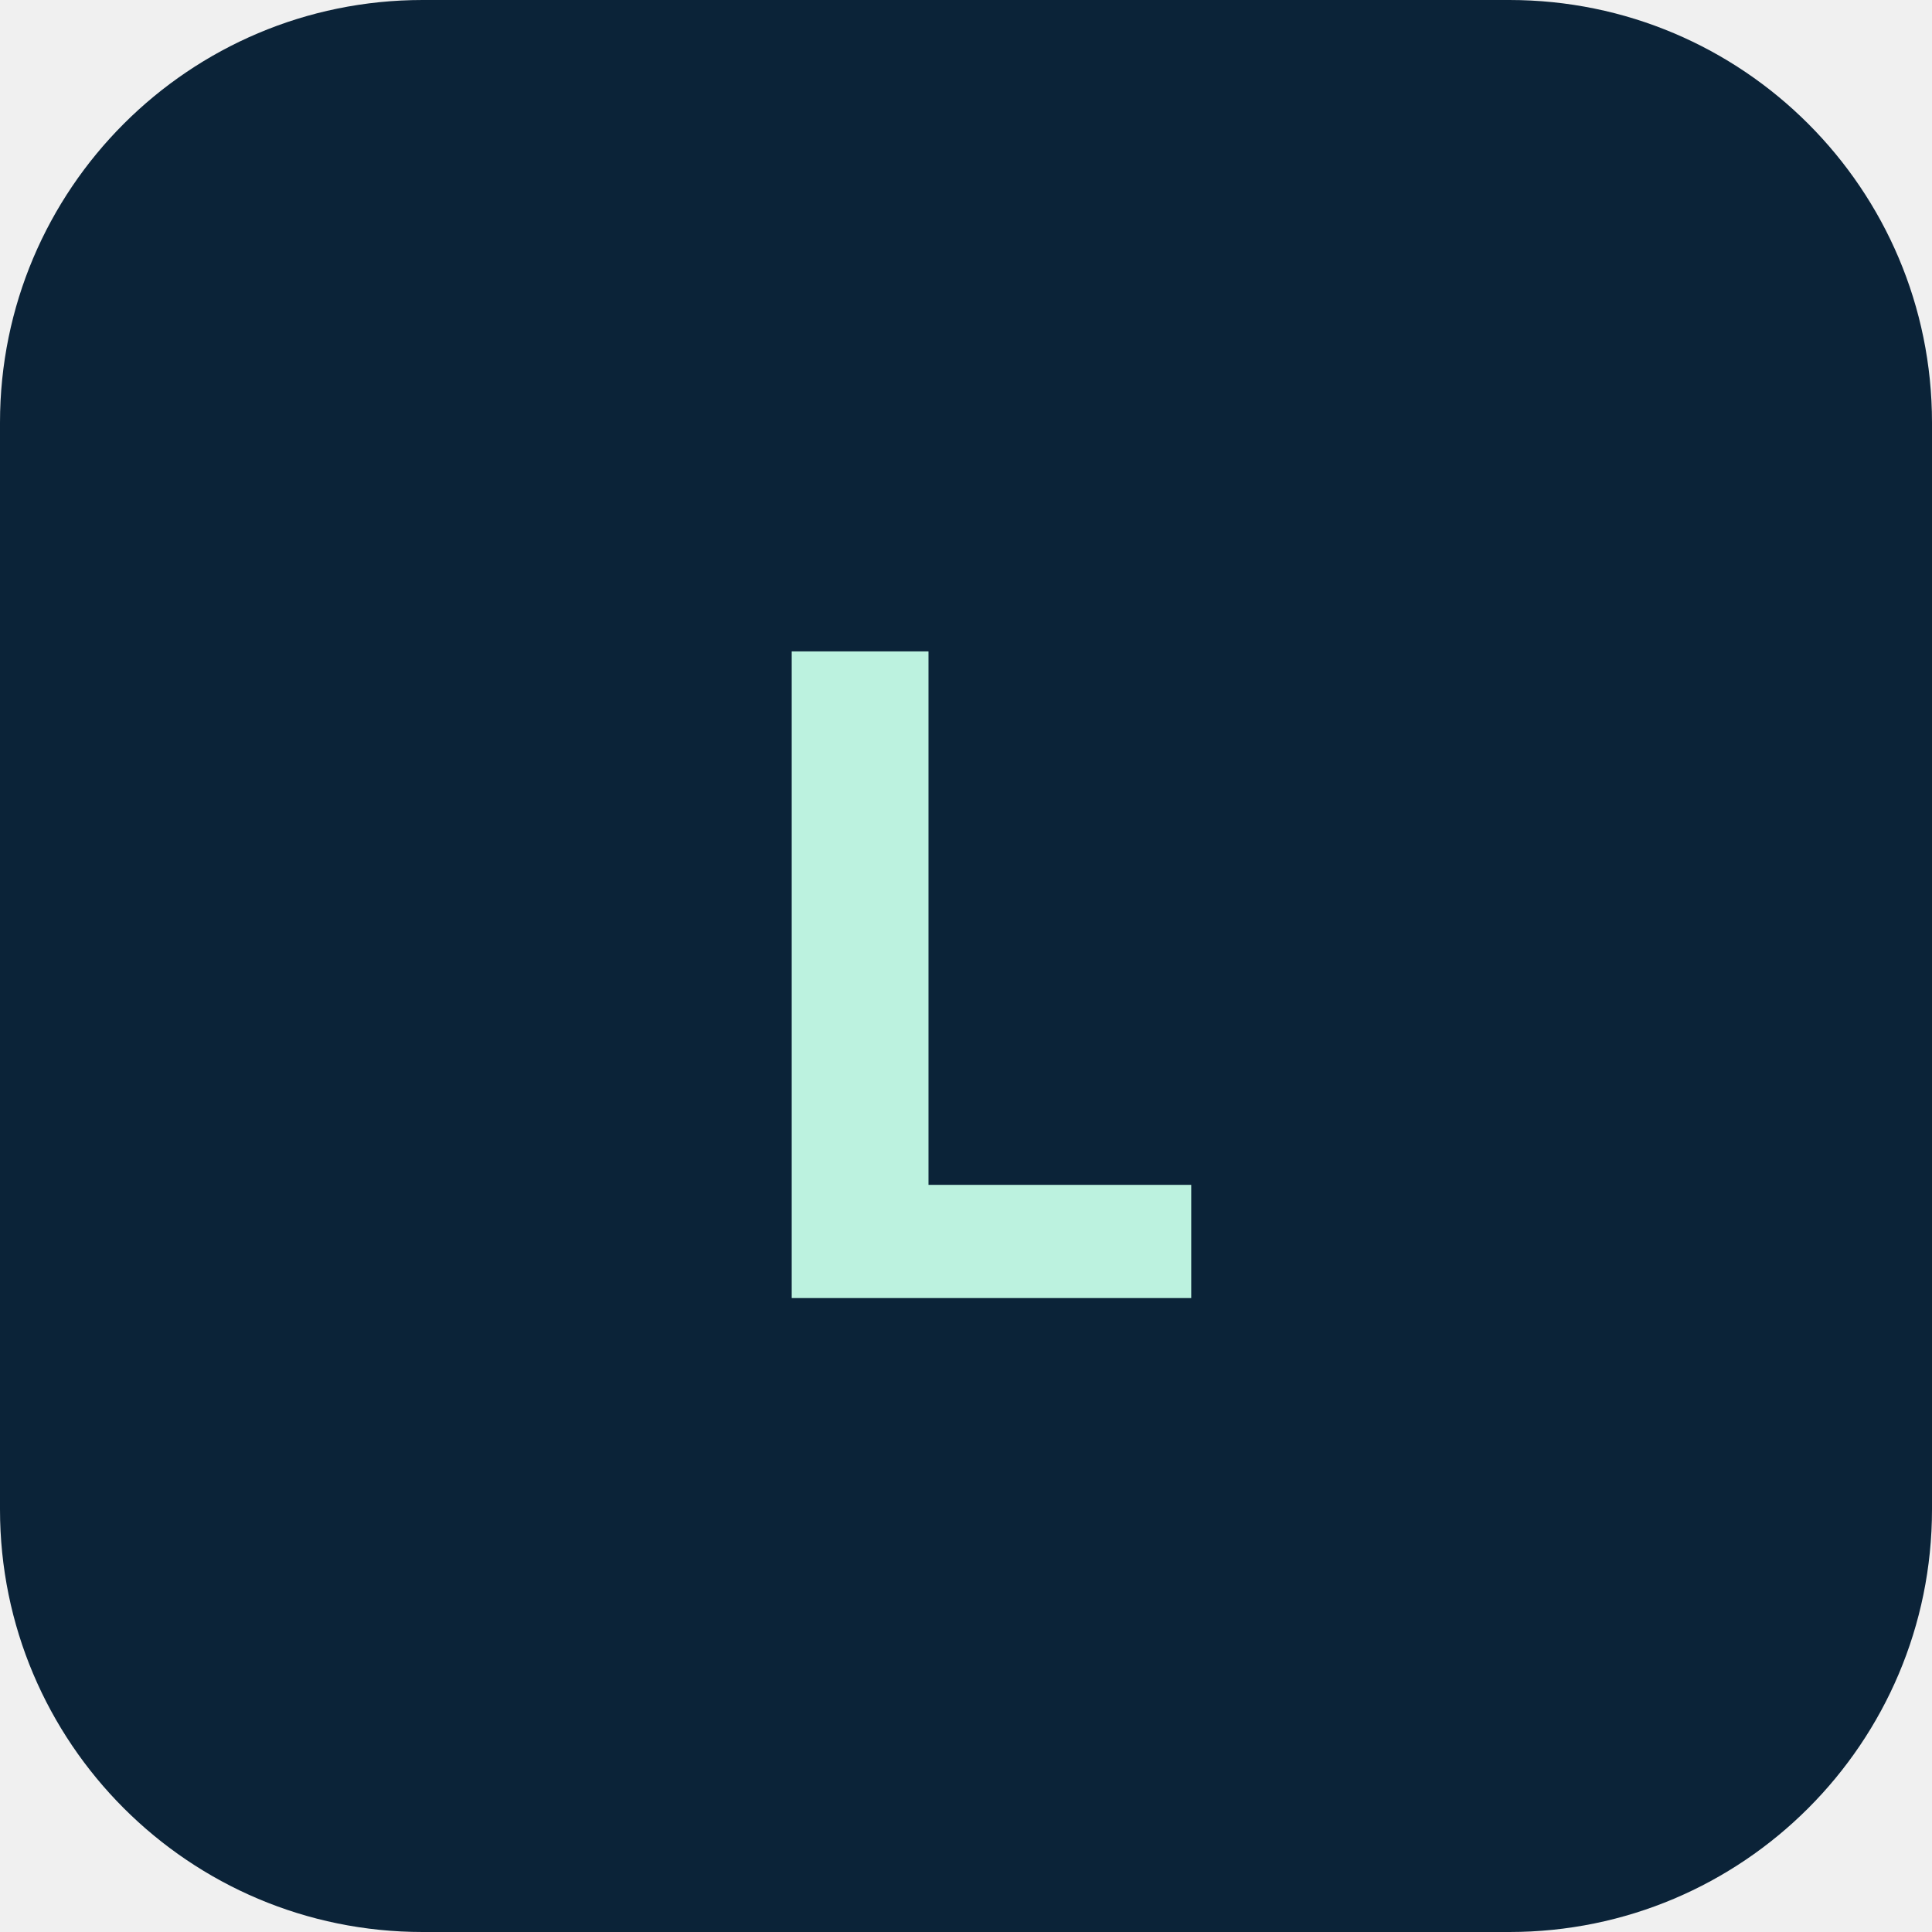
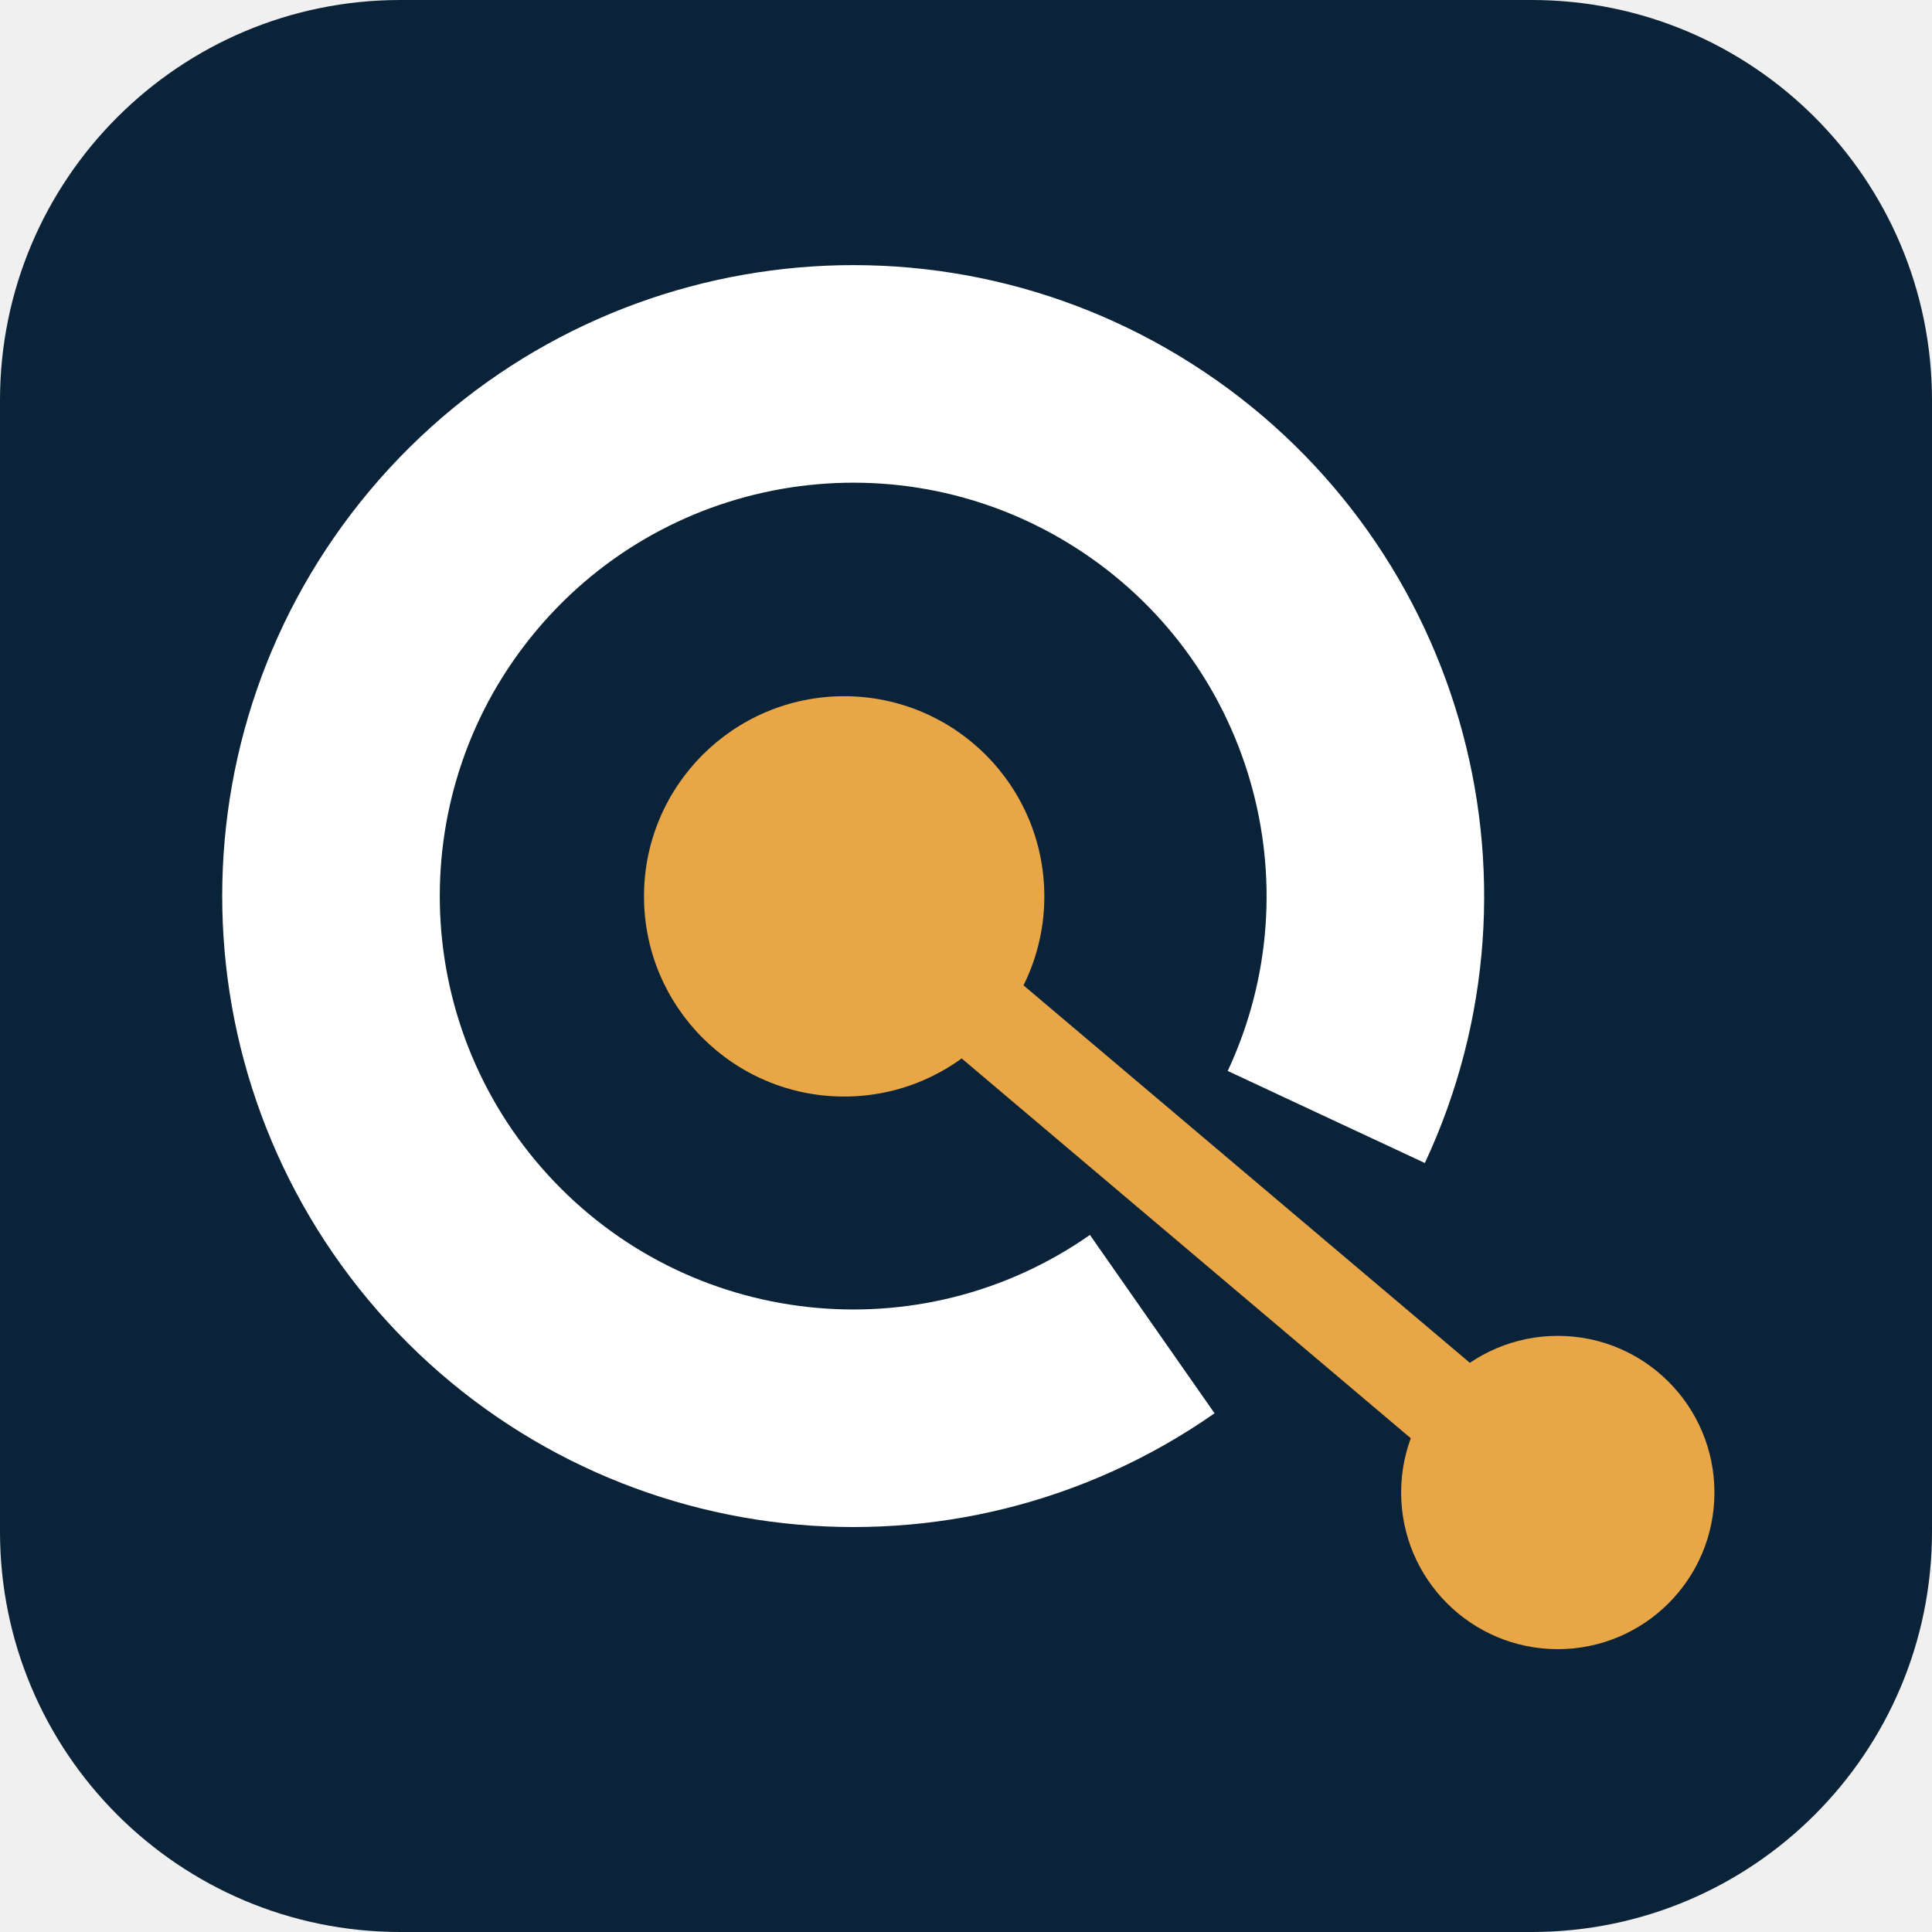
- <svg xmlns="http://www.w3.org/2000/svg" viewBox="0 0 64 64">
-   <rect width="64" height="64" rx="14" fill="#0b2338" />
-   <text x="32" y="43" font-family="system-ui,sans-serif" font-size="30" font-weight="800" fill="#bcf2df" text-anchor="middle">L</text>
+ <svg xmlns="http://www.w3.org/2000/svg" viewBox="1106 9 444 444">
+   <rect x="1106" y="9" width="444" height="444" rx="92" fill="#0B2338" />
+   <path d="M1370.8 313.3A120 120 0 1 1 1410.8 265.7" fill="none" stroke="#FFFFFF" stroke-width="50" />
+   <line x1="1300" y1="215" x2="1462" y2="352" stroke="#E8A646" stroke-width="22" stroke-linecap="round" />
+   <circle cx="1300" cy="215" r="46" fill="#E8A646" />
+   <circle cx="1464" cy="352" r="36" fill="#E8A646" />
</svg>
